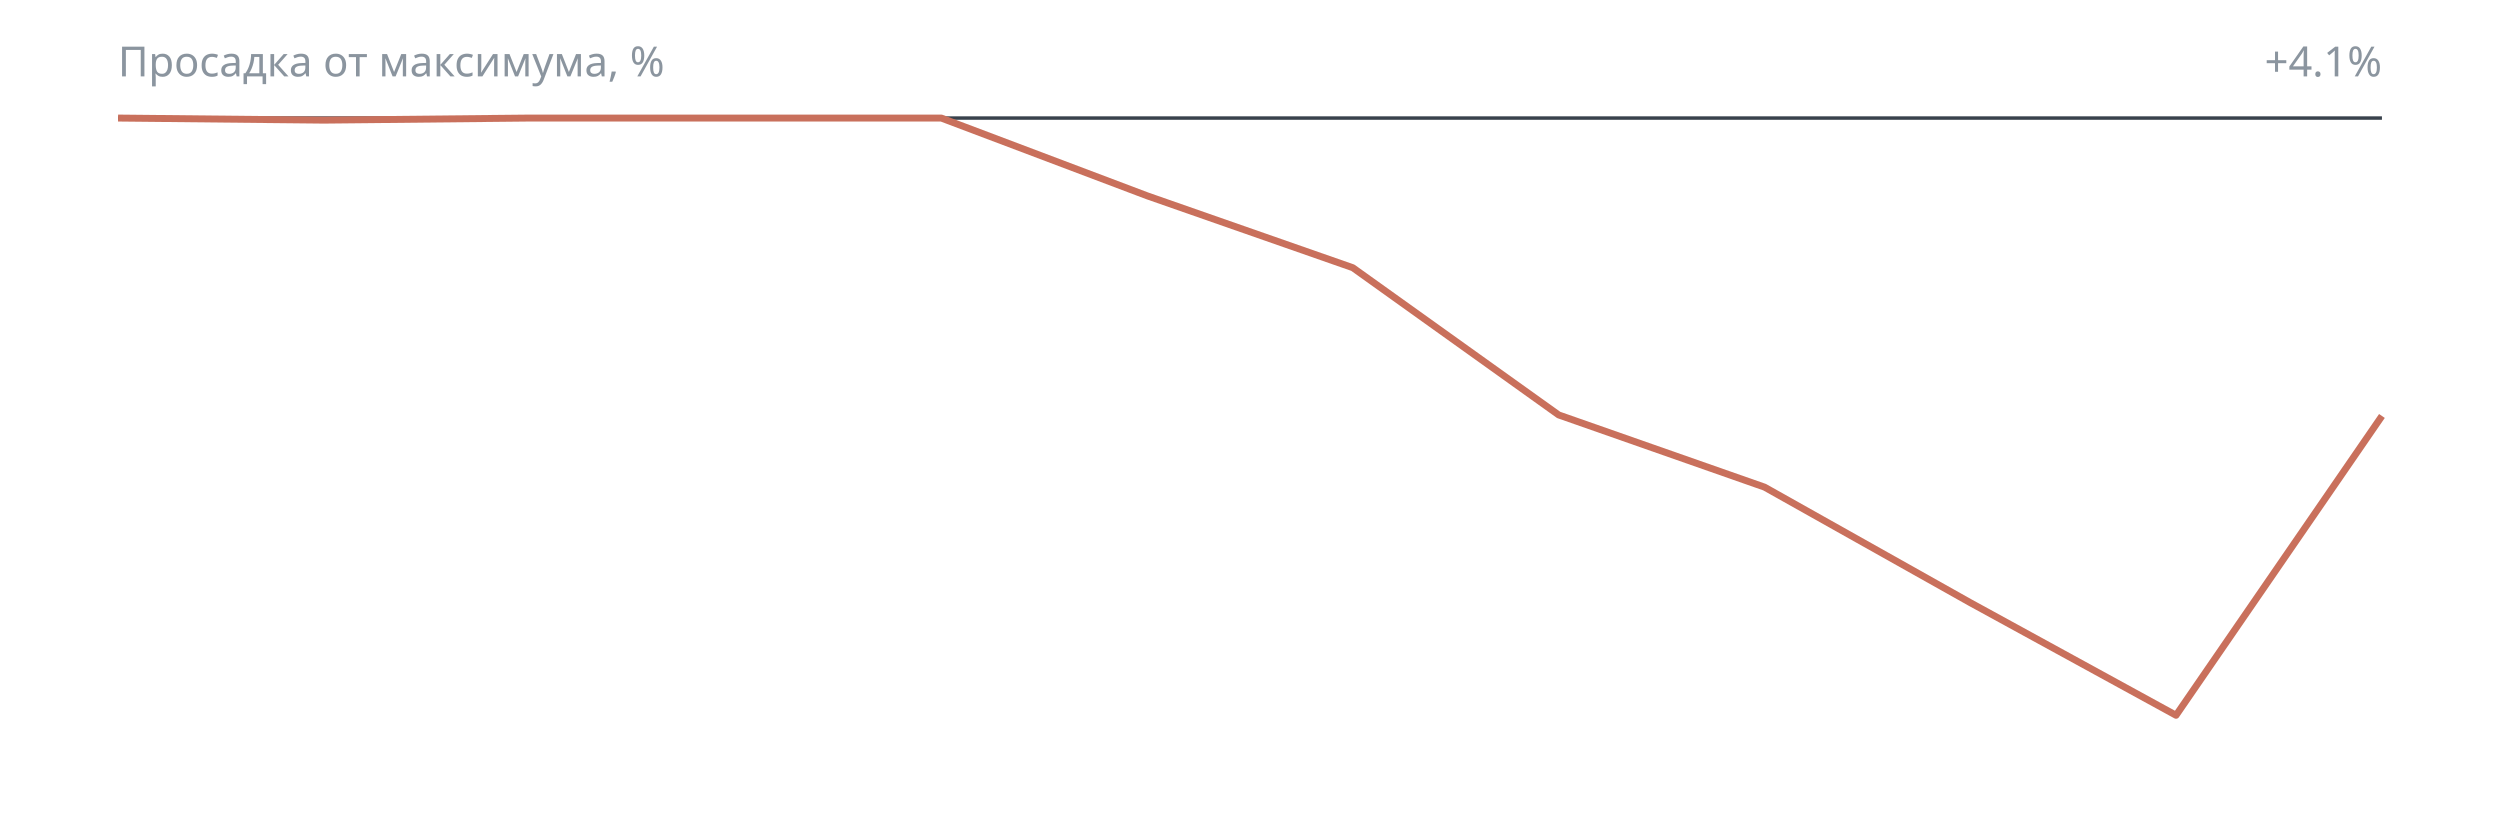
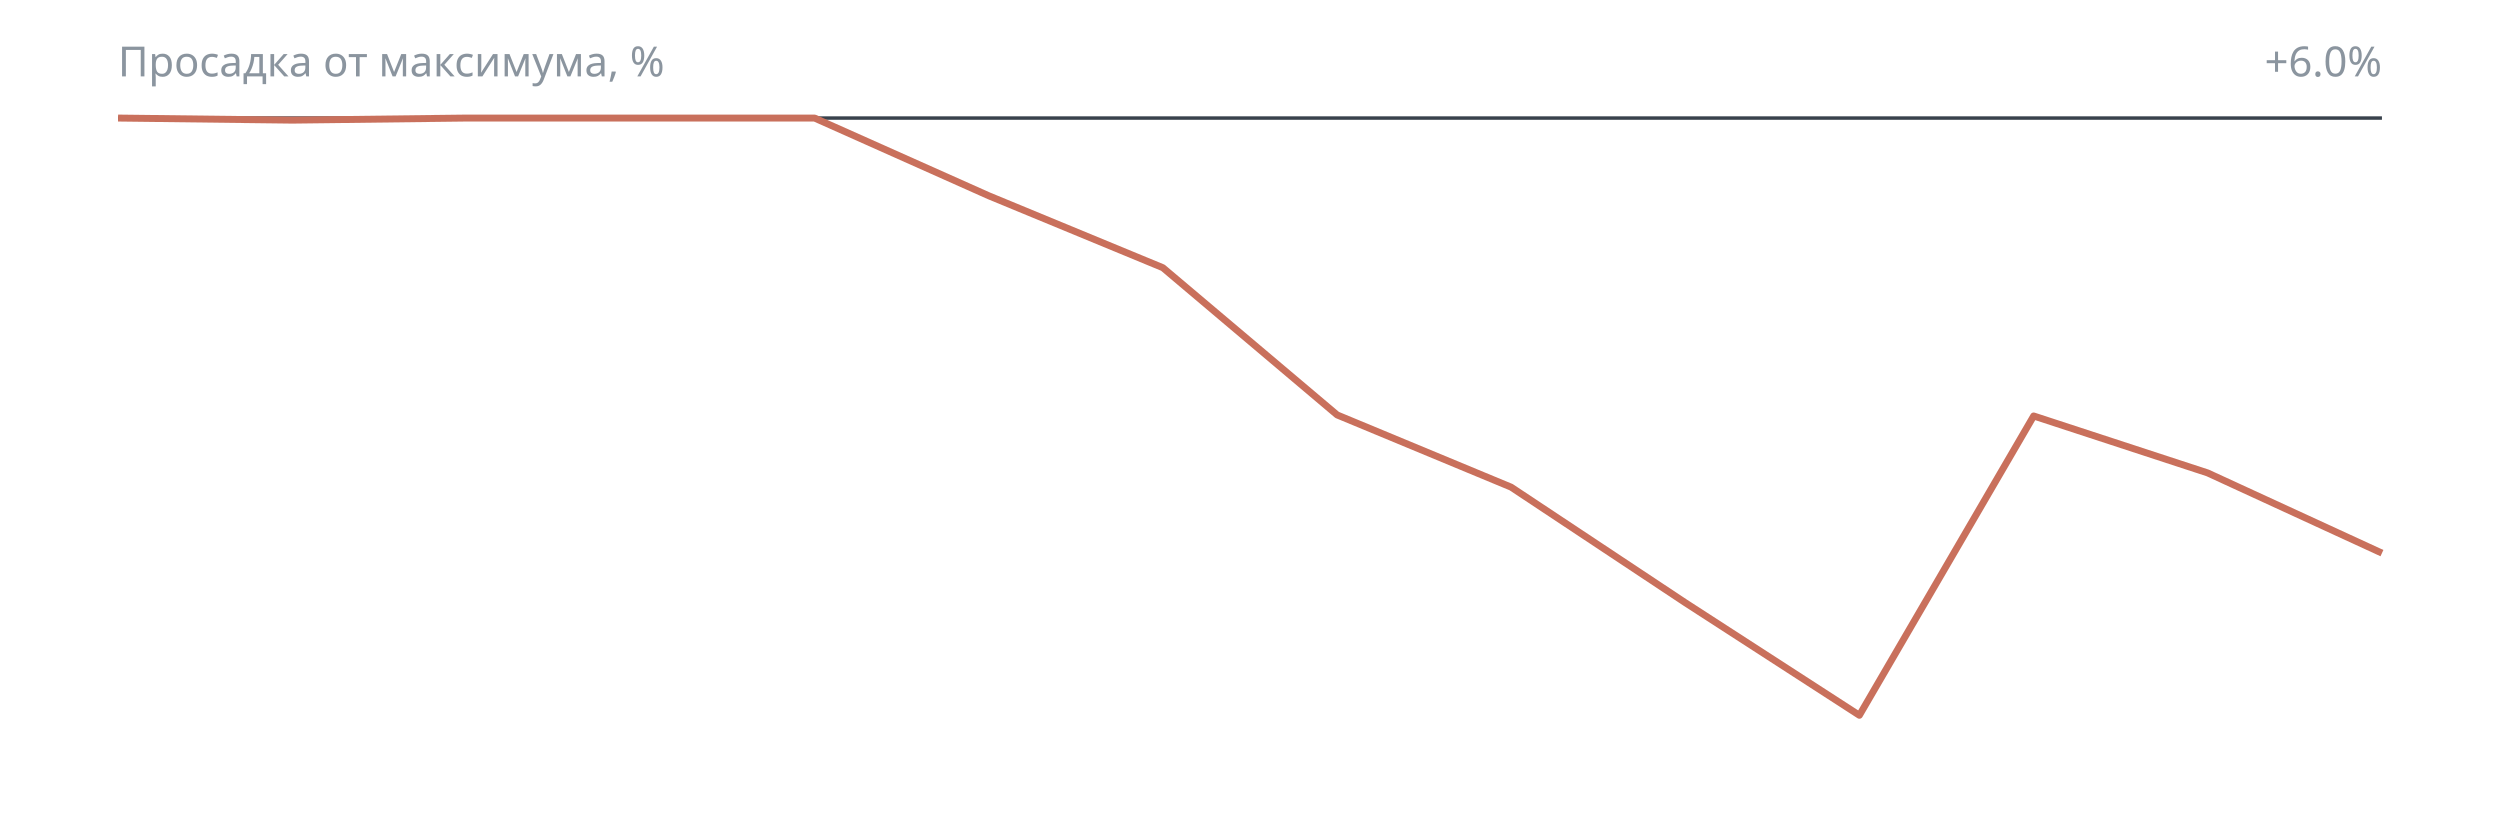
<svg xmlns="http://www.w3.org/2000/svg" viewBox="0 0 720 240" role="img" aria-label="Просадка от максимума, %">
  <line x1="34" y1="34.0" x2="686" y2="34.0" stroke="#39424c" stroke-width="1" />
-   <path d="M34.0,34.0 L93.3,34.6 L152.5,34.0 L211.8,34.0 L271.1,34.0 L330.4,56.4 L389.6,77.1 L448.9,119.5 L508.2,140.3 L567.5,173.6 L626.7,206.0 L686.0,119.8" fill="none" stroke="#c9705c" stroke-width="2" stroke-linejoin="round" />
+   <path d="M34.0,34.0 L84.2,34.6 L134.3,34.0 L184.5,34.0 L234.6,34.0 L284.8,56.4 L334.9,77.1 L385.1,119.5 L435.2,140.3 L485.4,173.6 L535.5,206.0 L585.7,119.8 L635.8,136.2 L686.0,159.3" fill="none" stroke="#c9705c" stroke-width="2" stroke-linejoin="round" />
  <text x="34" y="22" fill="#8b959f" font-family="system-ui" font-size="12">Просадка от максимума, %</text>
-   <text x="686" y="22" text-anchor="end" fill="#8b959f" font-family="system-ui" font-size="12">+4.1%</text>
+   <text x="686" y="22" text-anchor="end" fill="#8b959f" font-family="system-ui" font-size="12">+6.0%</text>
</svg>
